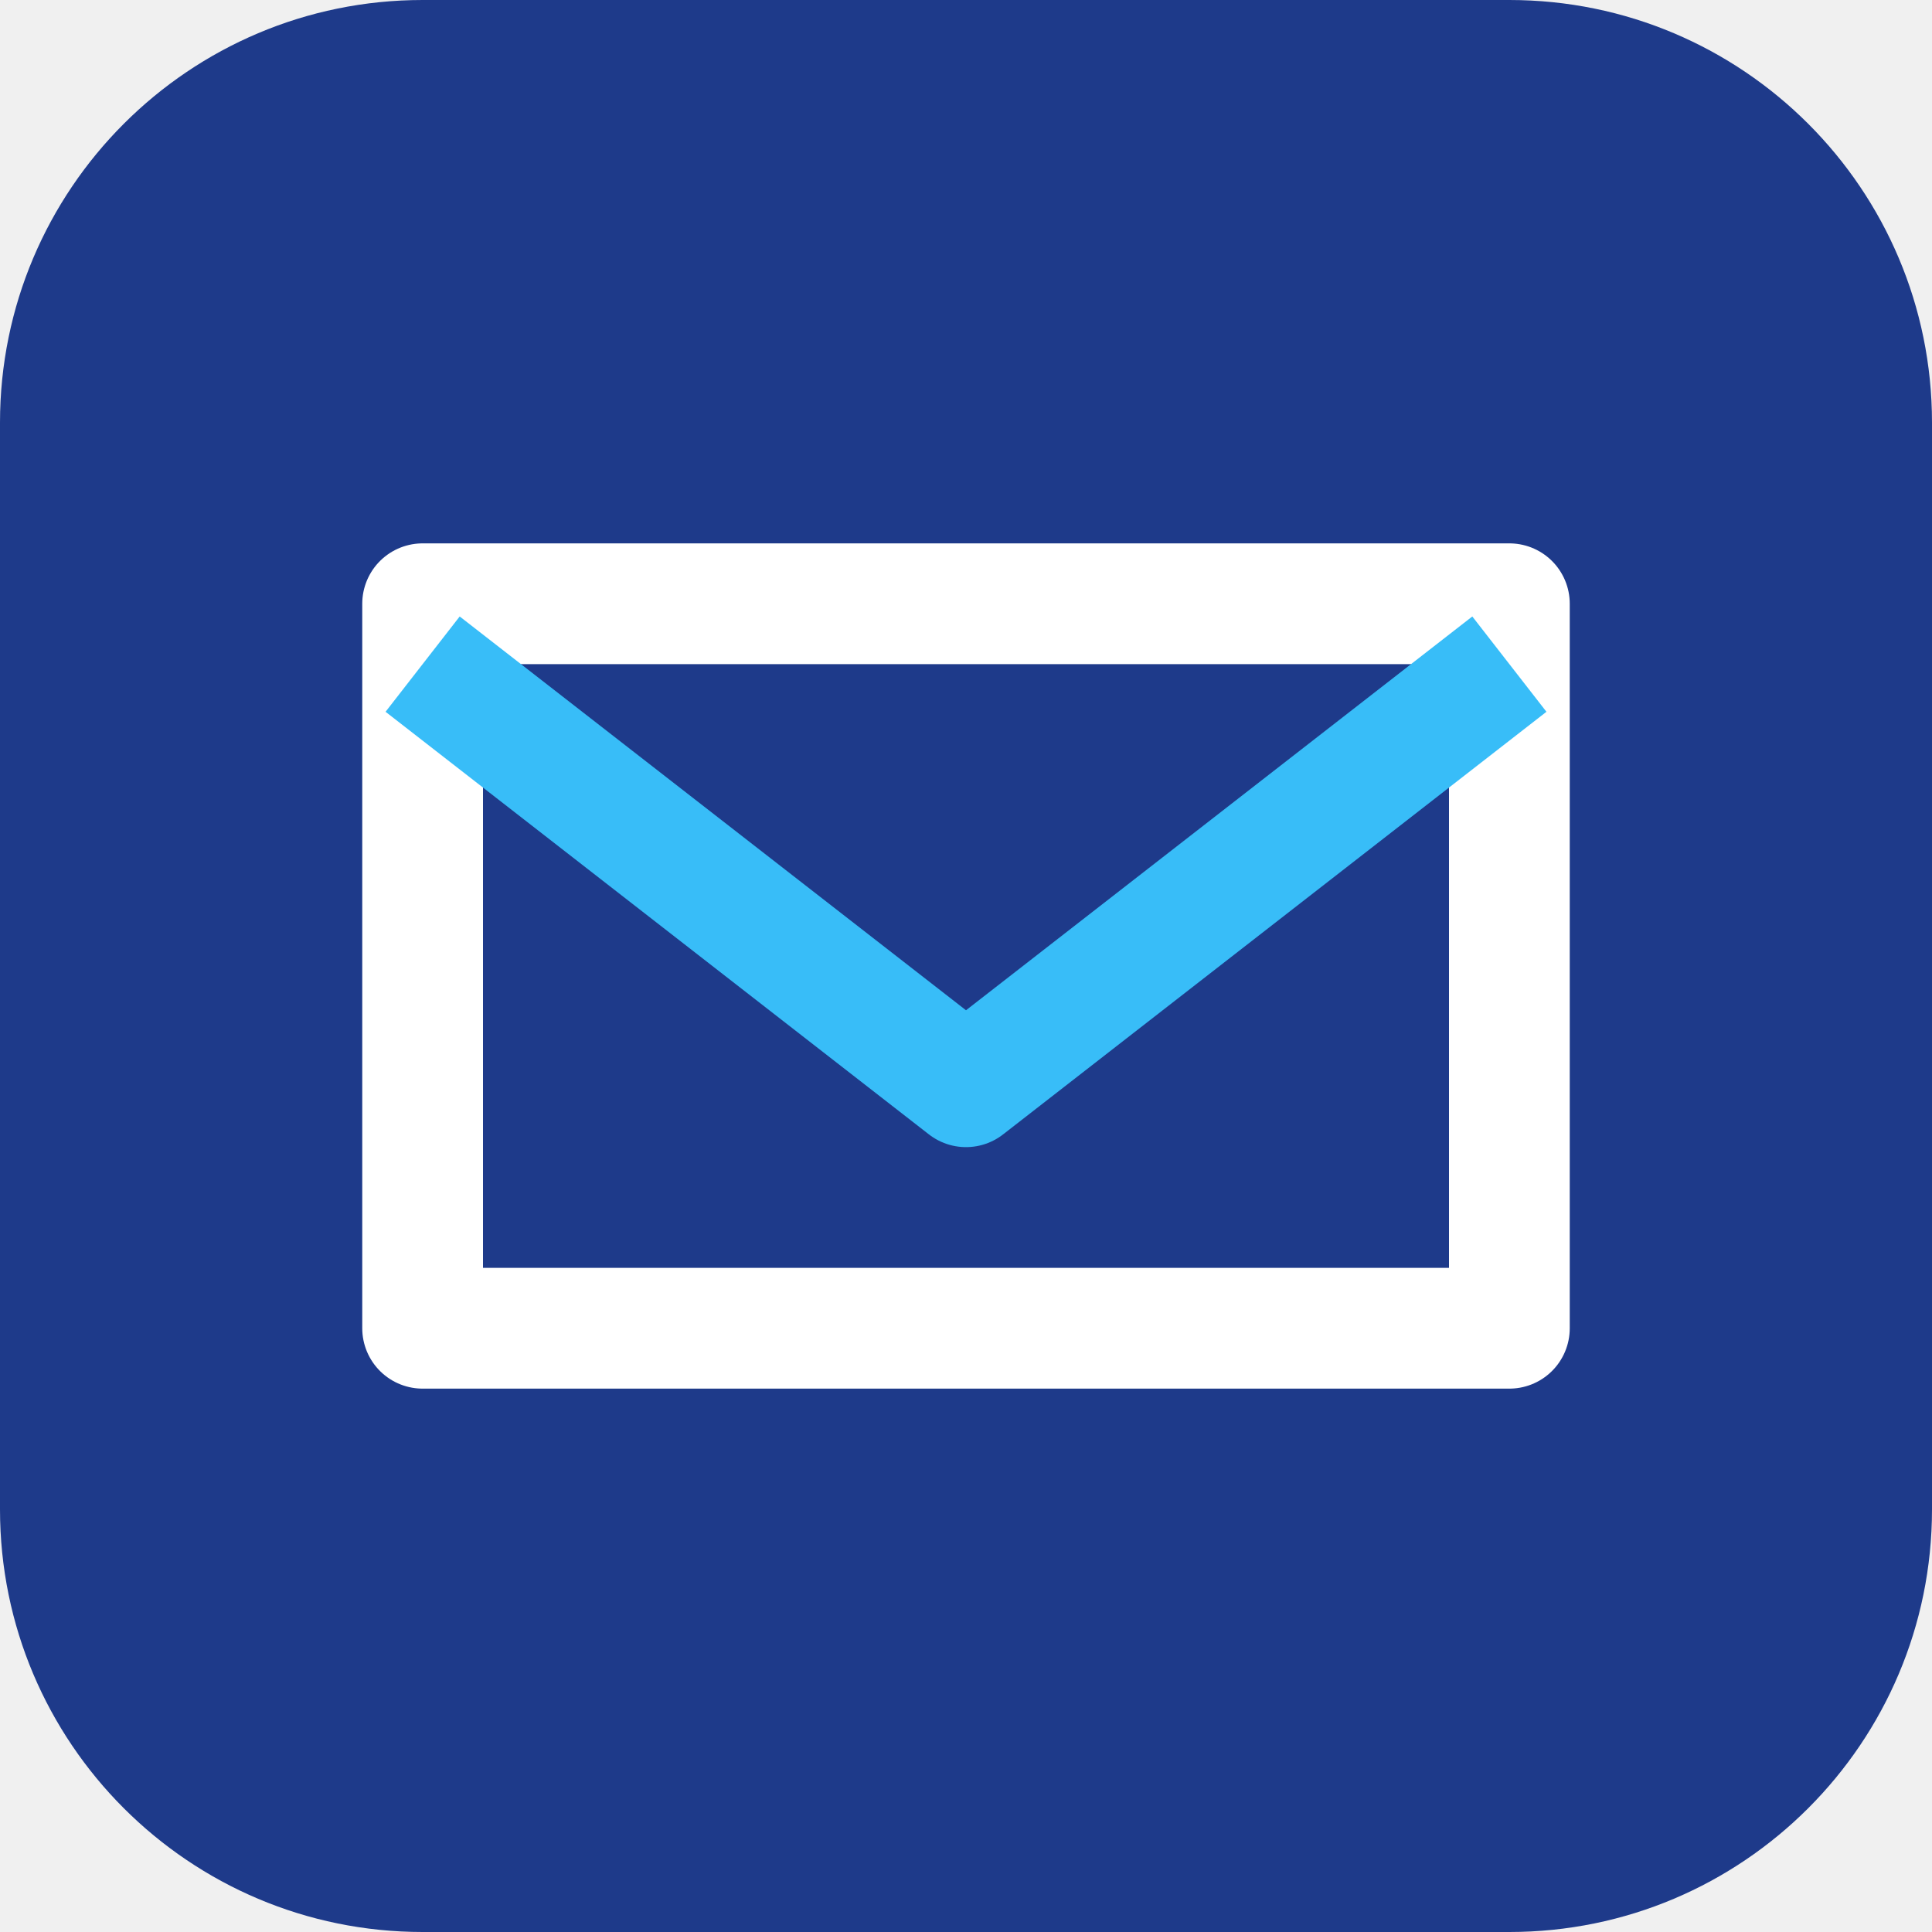
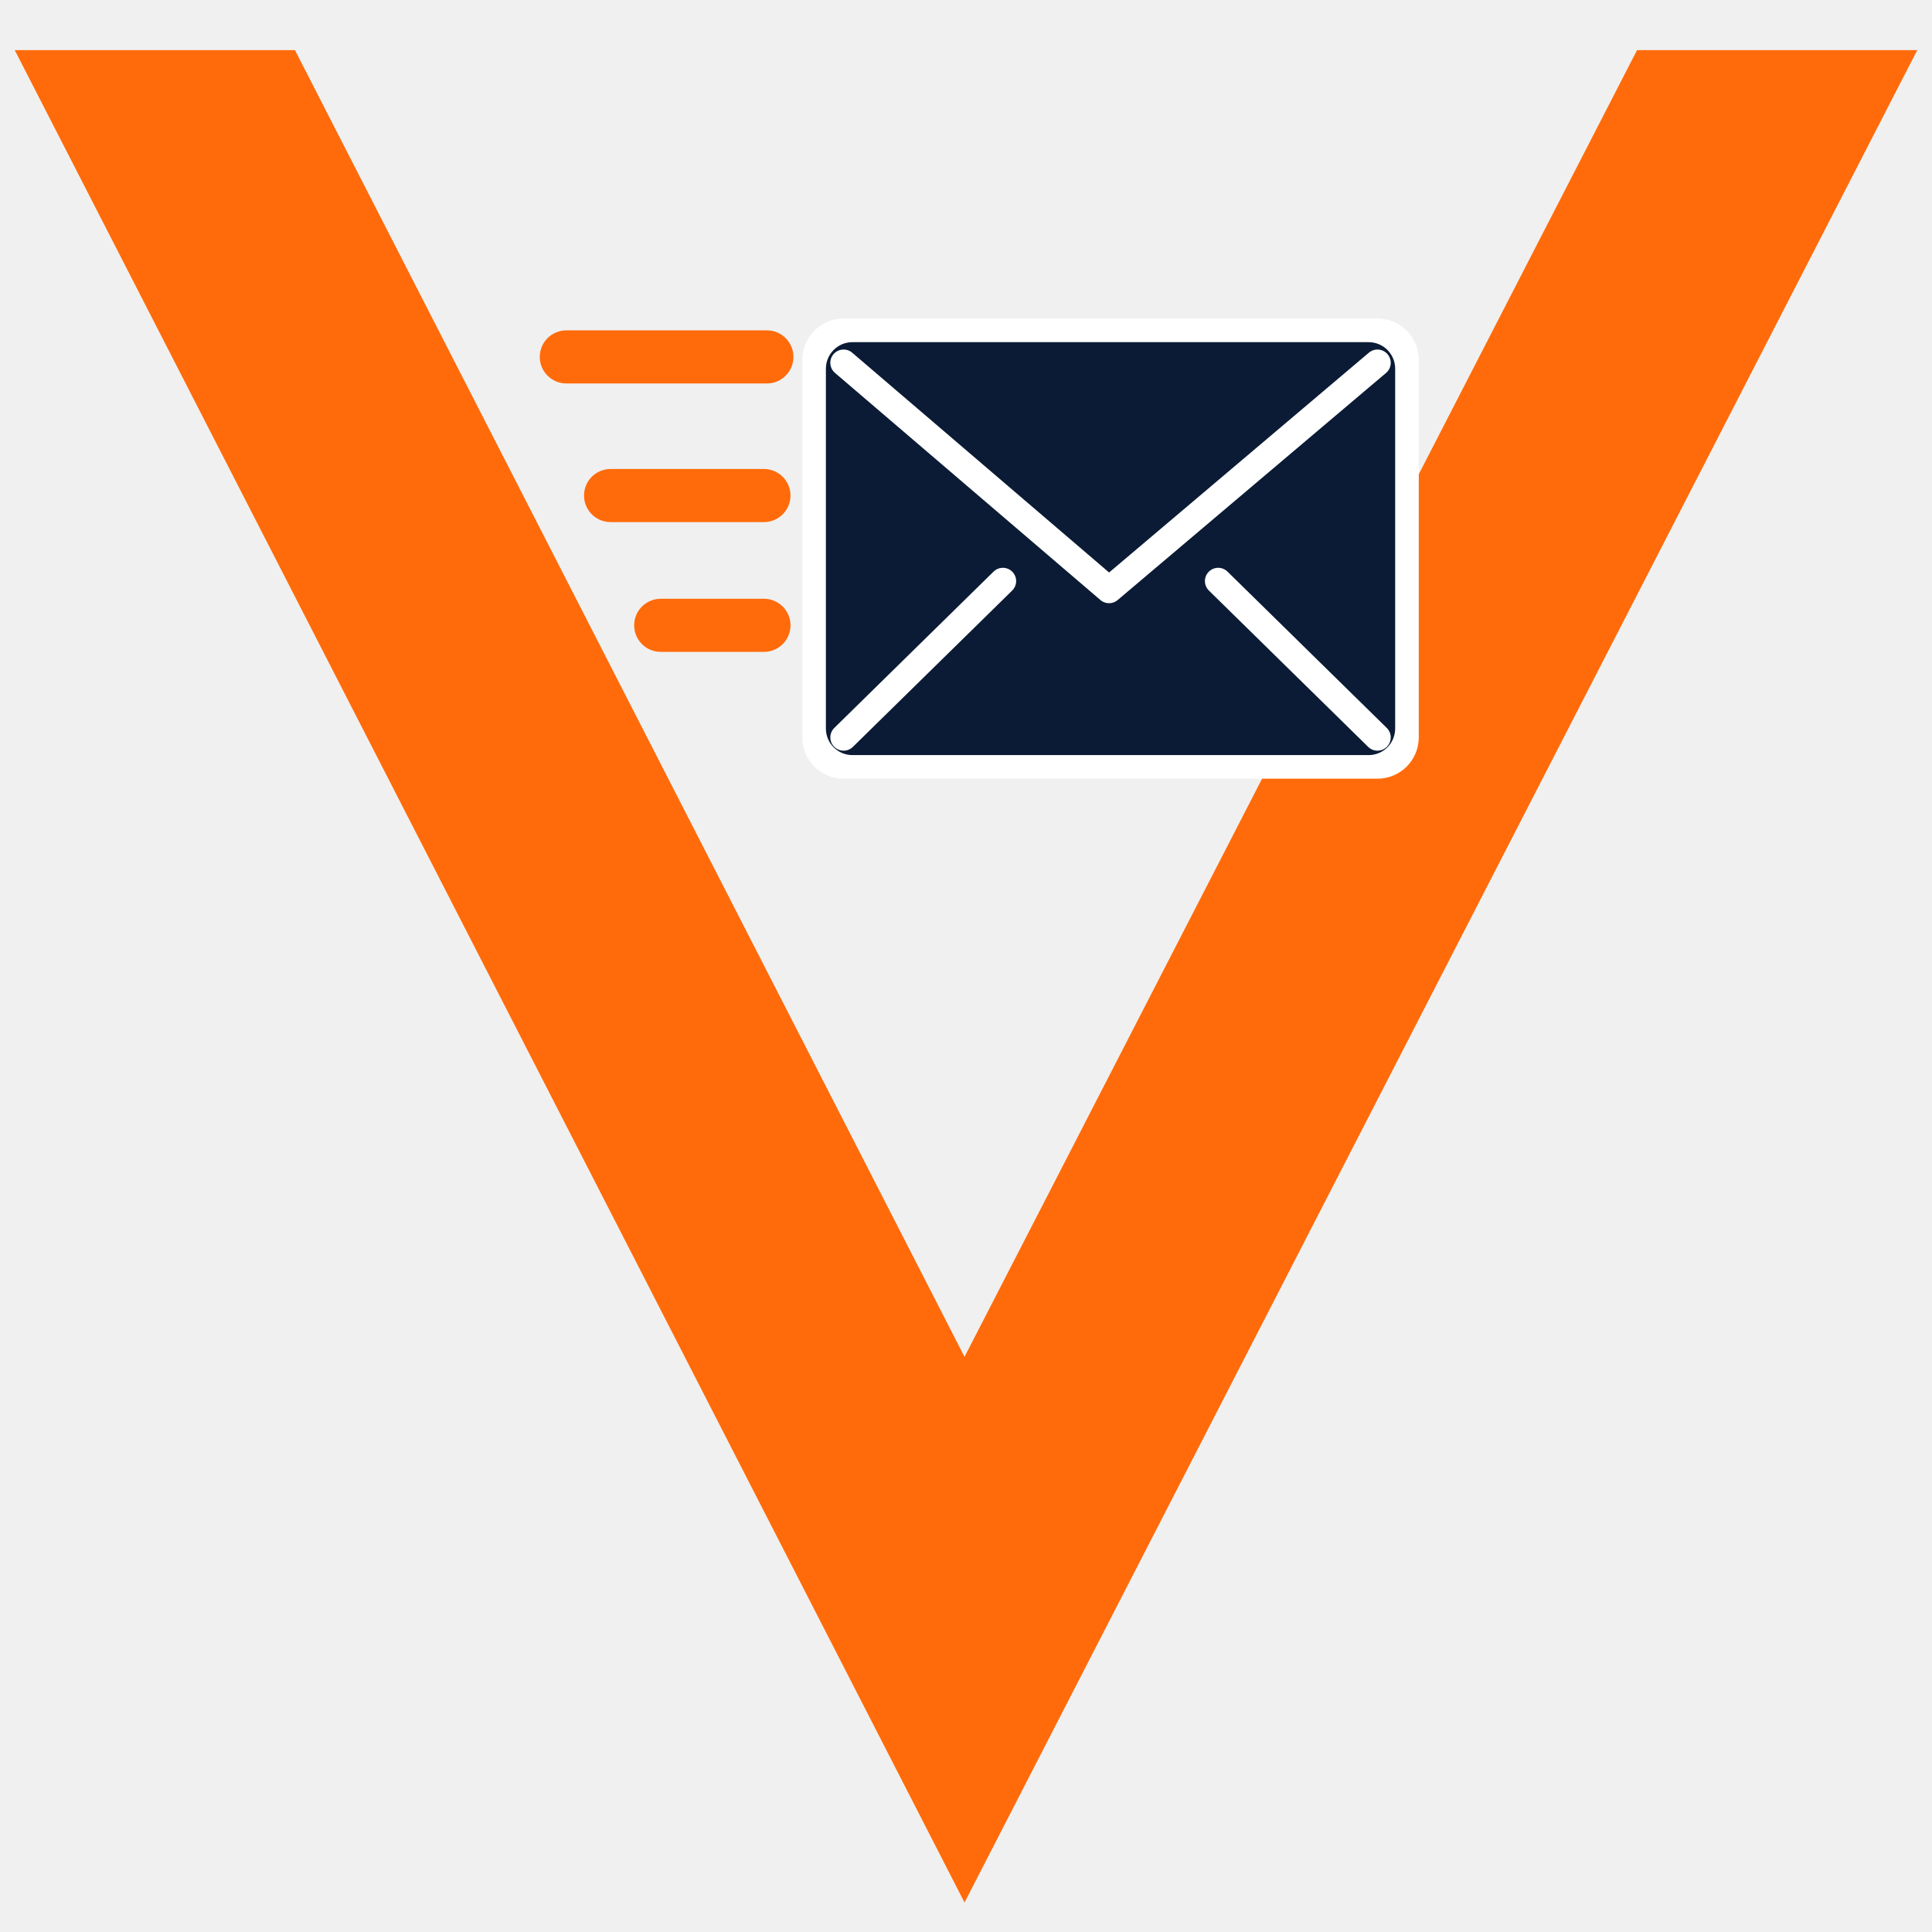
- <svg xmlns="http://www.w3.org/2000/svg" viewBox="0 0 32 32">
-   <rect width="32" height="32" rx="7" fill="#1e3a8a" />
-   <path d="M7 10h18v12H7z" fill="none" stroke="#fff" stroke-width="2" stroke-linejoin="round" />
-   <path d="M7 11l9 7 9-7" fill="none" stroke="#38bdf8" stroke-width="2" stroke-linejoin="round" />
+ <svg xmlns="http://www.w3.org/2000/svg" viewBox="300 150 655 655">
+   <path d="M305 167H400L627 610L855 167H950L627 795Z" fill="#ff6b0a" />
+   <g fill="#ff6b0a">
+     <rect x="483" y="262" width="86" height="18" rx="9" />
+     <rect x="498" y="309" width="70" height="18" rx="9" />
+     <rect x="515" y="353" width="53" height="18" rx="9" />
+   </g>
+   <rect x="572" y="258" width="209" height="156" rx="14" fill="#fff" />
+   <rect x="580" y="266" width="193" height="140" rx="9" fill="#0b1b35" />
+   <path d="M586 273L676 350L767 273M586 400L640 347M767 400L713 347" fill="none" stroke="#fff" stroke-width="9" stroke-linecap="round" stroke-linejoin="round" />
</svg>
